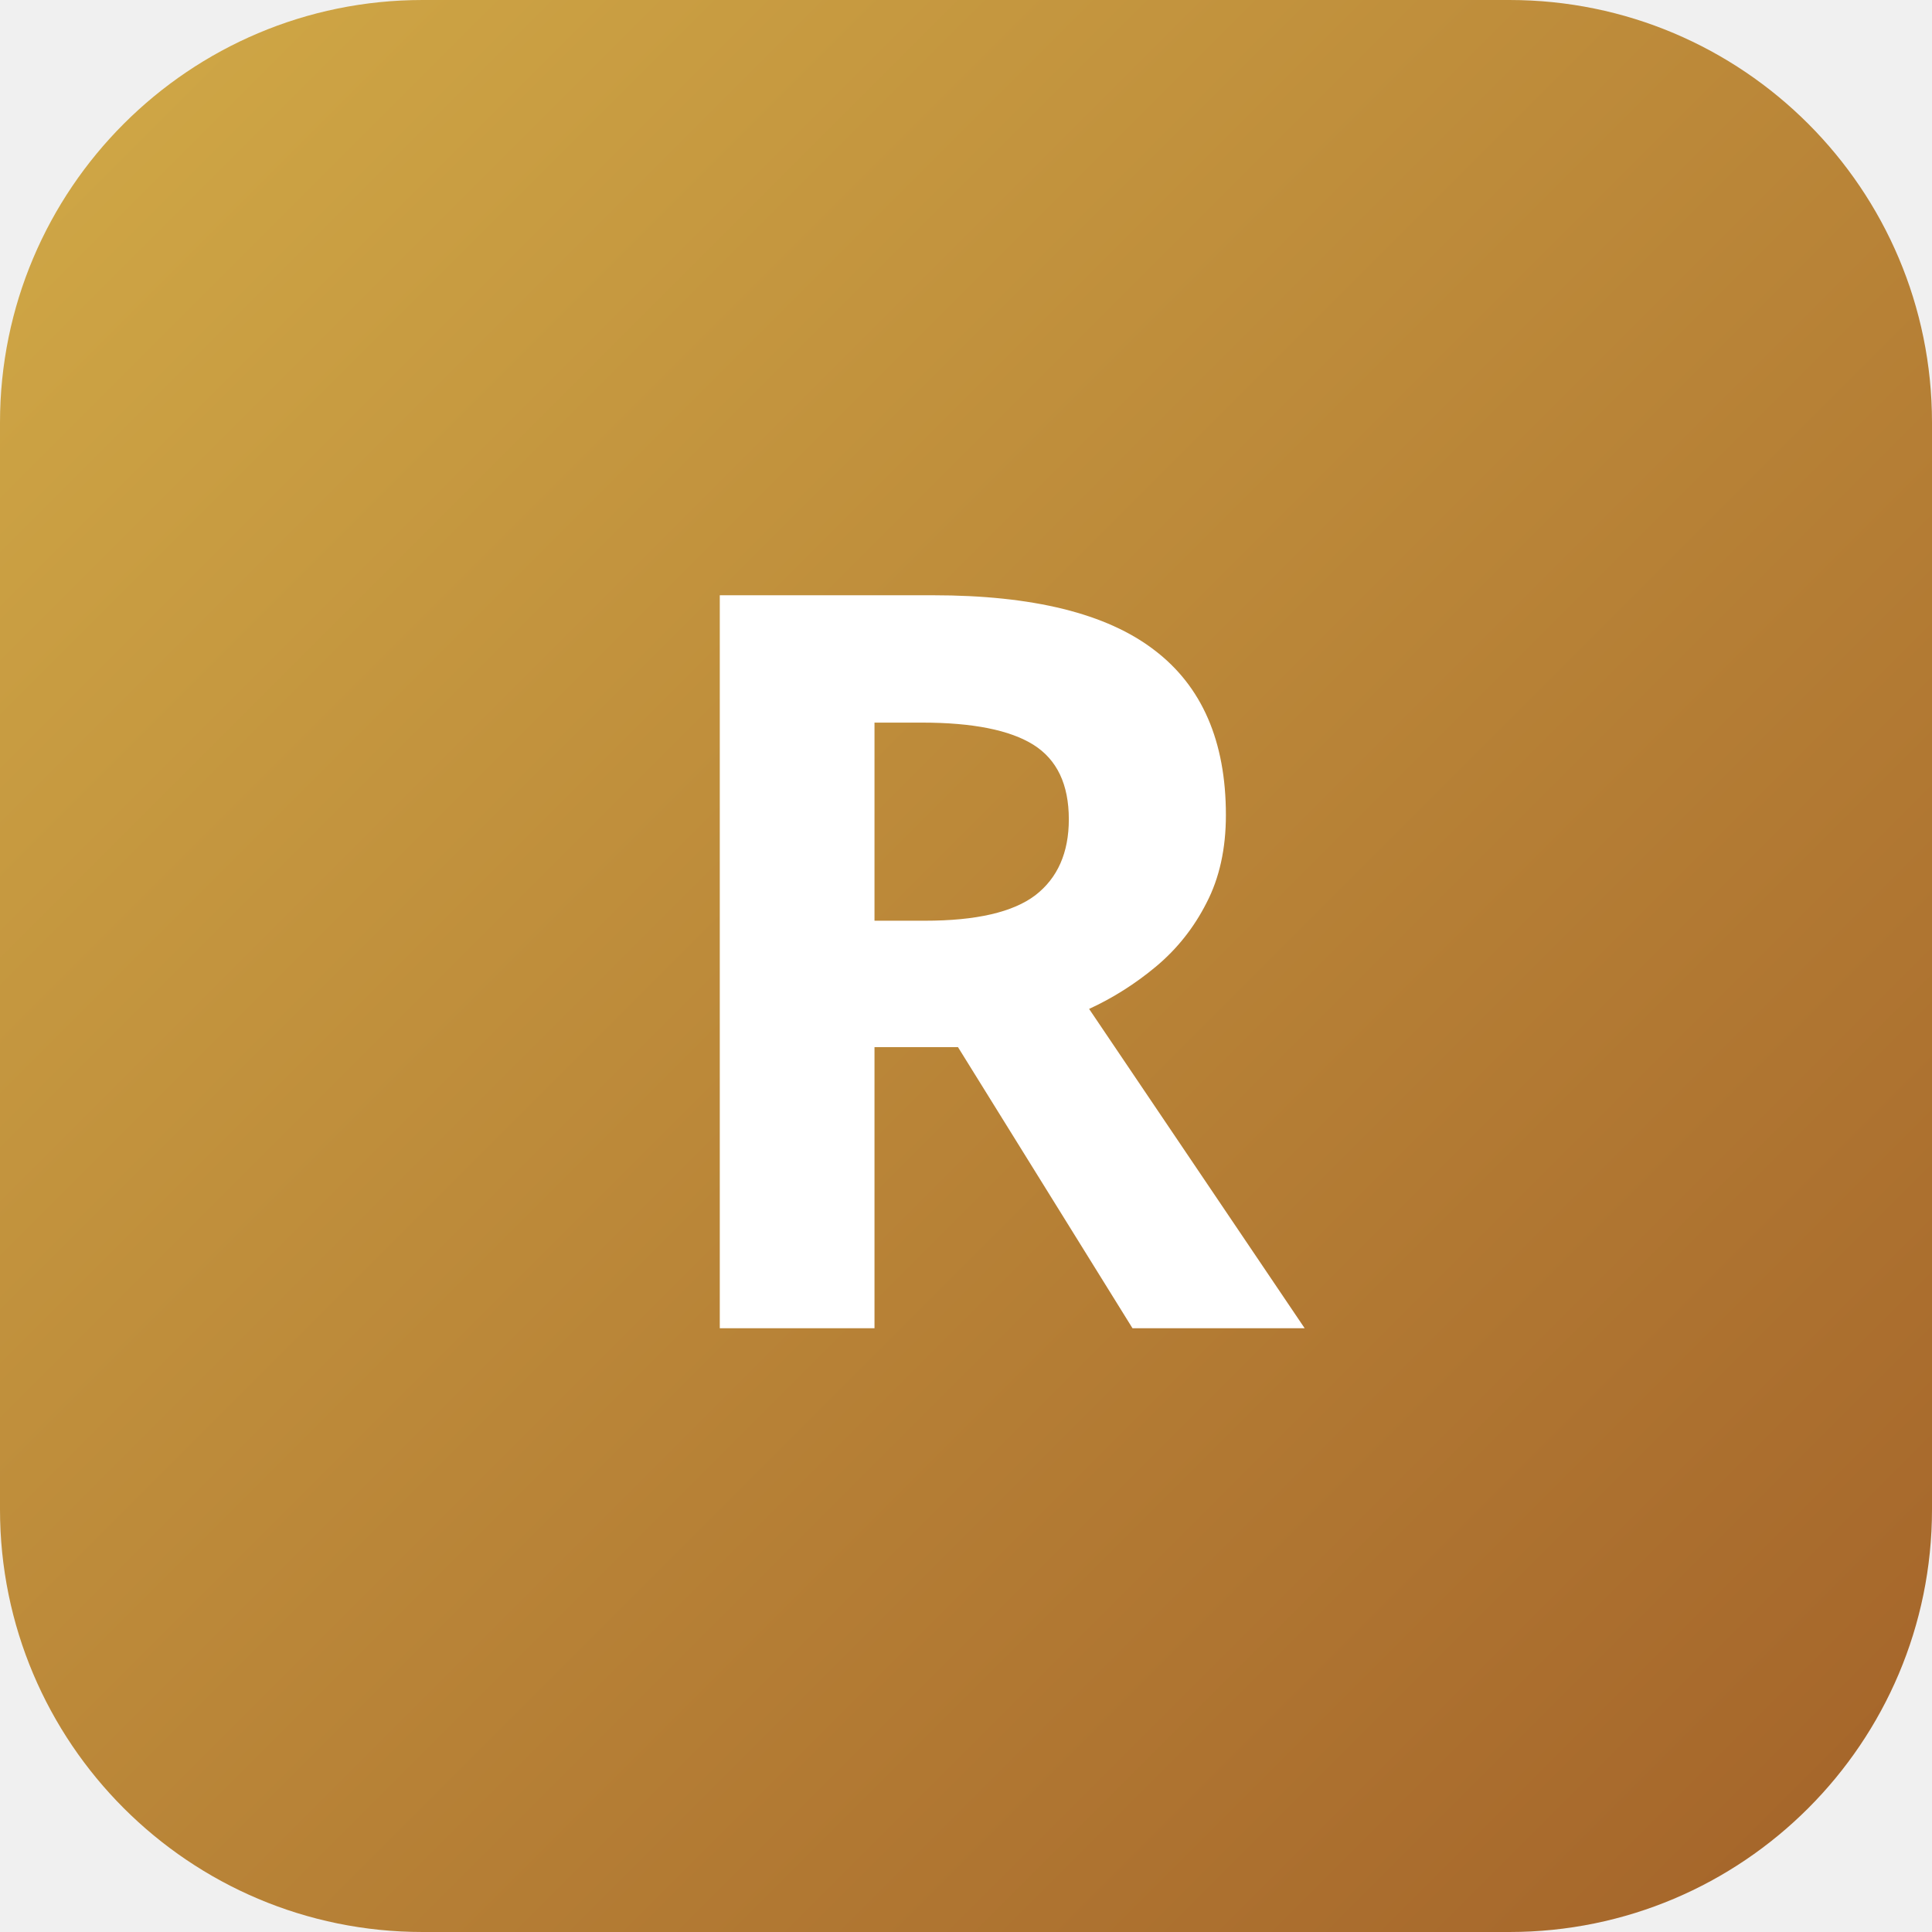
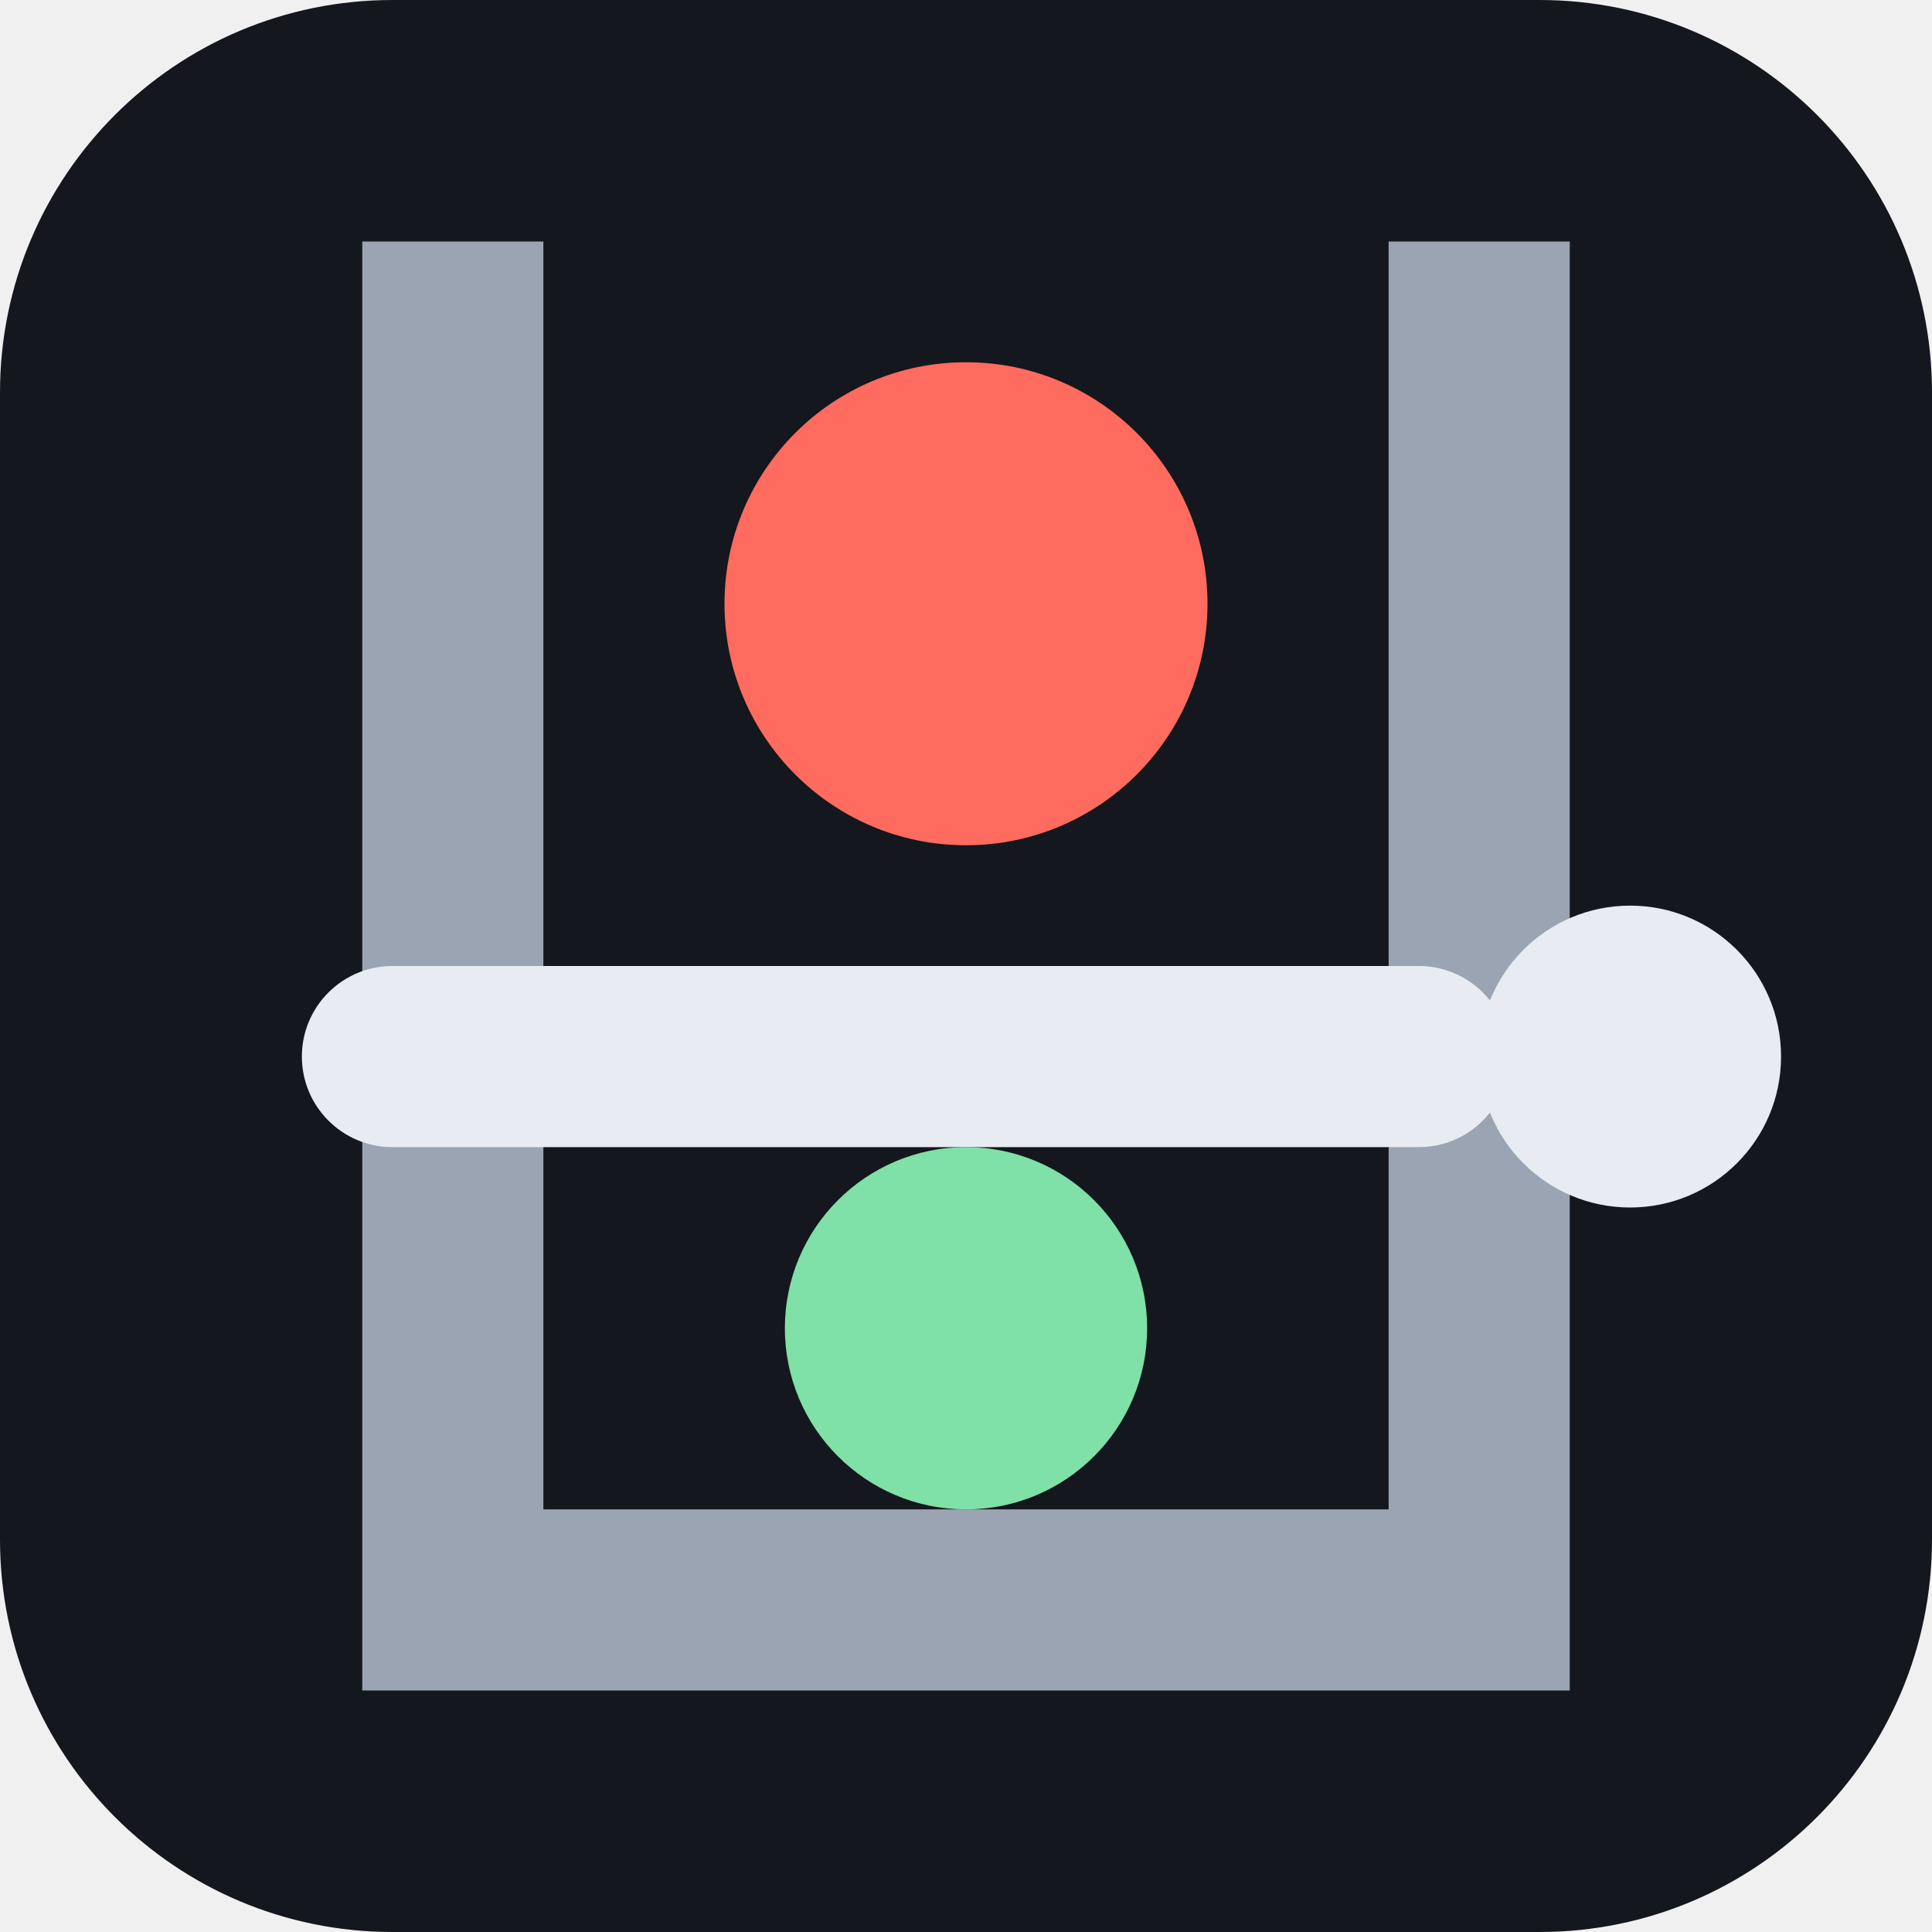
<svg xmlns="http://www.w3.org/2000/svg" viewBox="0 0 64 64">
-   <defs>
-     <linearGradient id="g" x1="0" y1="0" x2="1" y2="1">
-       <stop offset="0" stop-color="hsl(43 60% 55%)" />
-       <stop offset="1" stop-color="hsl(28 60% 40%)" />
-     </linearGradient>
-   </defs>
-   <rect width="64" height="64" rx="14" fill="url(#g)" />
-   <text x="32" y="44" font-size="34" text-anchor="middle" fill="#ffffff" font-family="Verdana,sans-serif" font-weight="bold">R</text>
+   <rect width="64" height="64" rx="13" fill="#14171d" />
+   <path d="M12 8 V56 H52 V8 H46 V50 H18 V8 Z" fill="#9aa4b2" />
+   <circle cx="32" cy="20" r="8" fill="#ff6b5e" />
+   <rect x="10" y="32" width="40" height="6" rx="3" fill="#e8ecf2" />
+   <circle cx="54" cy="35" r="5" fill="#e8ecf2" />
+   <circle cx="32" cy="44" r="6" fill="#7fe0a8" />
</svg>
